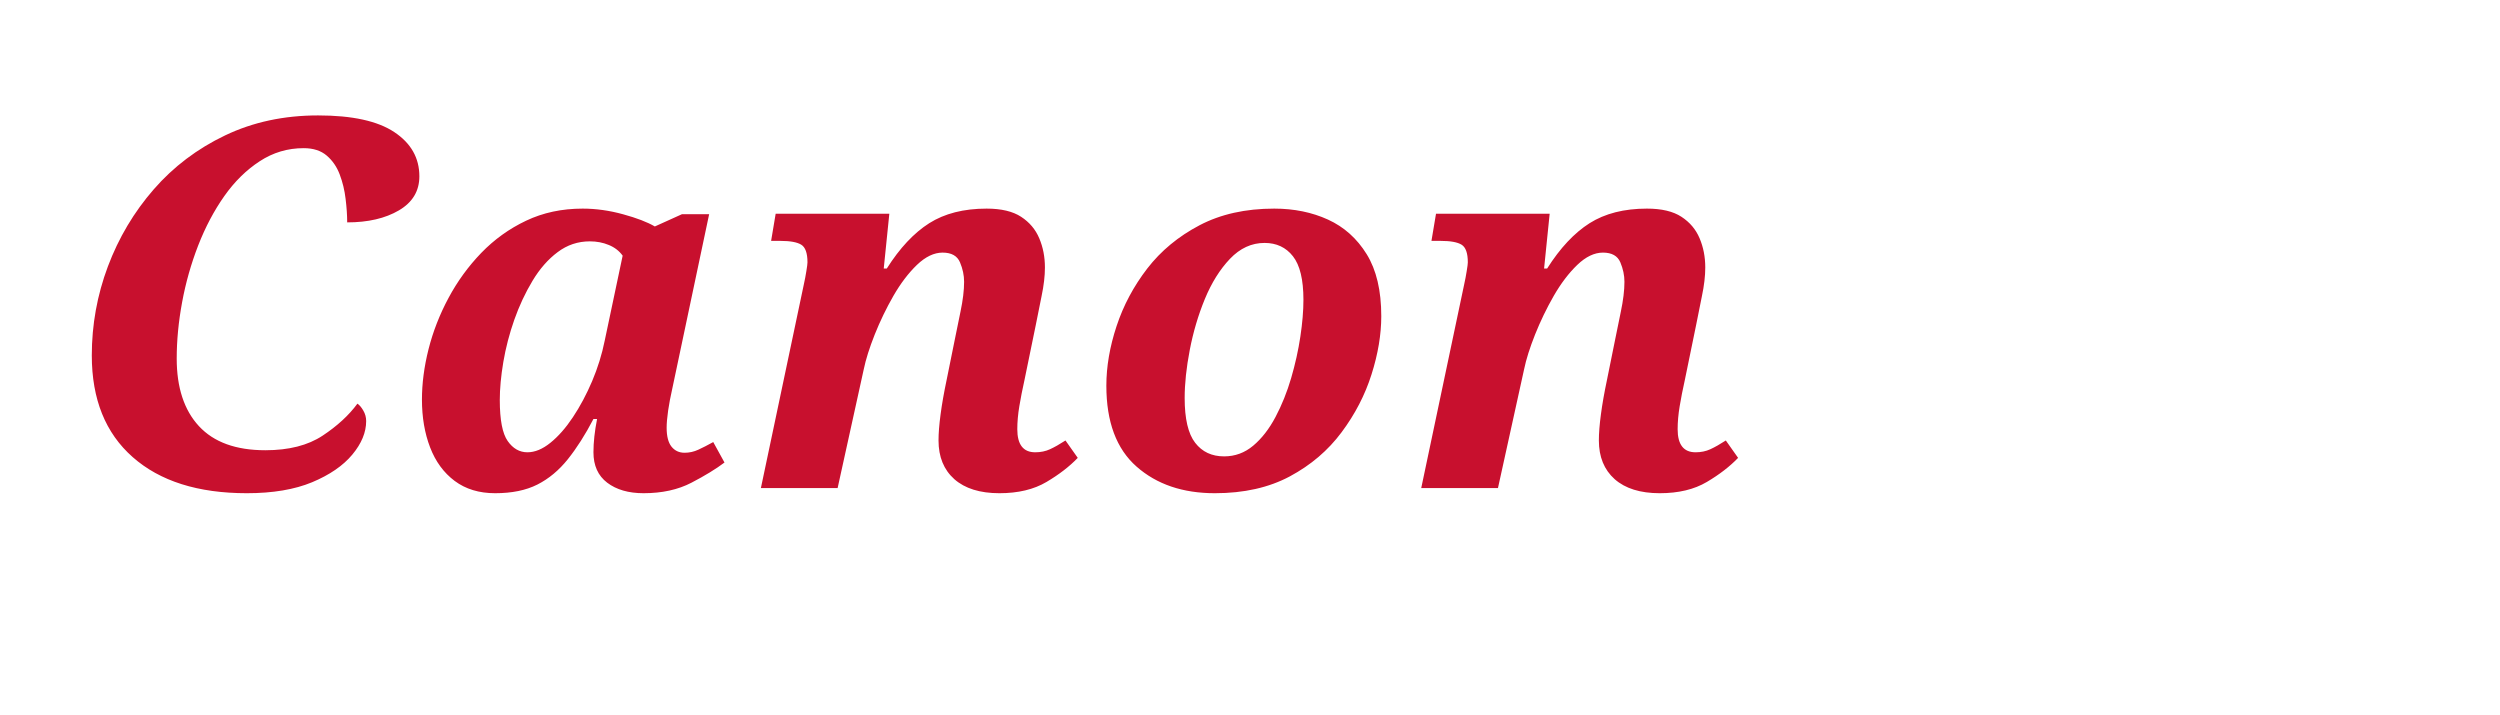
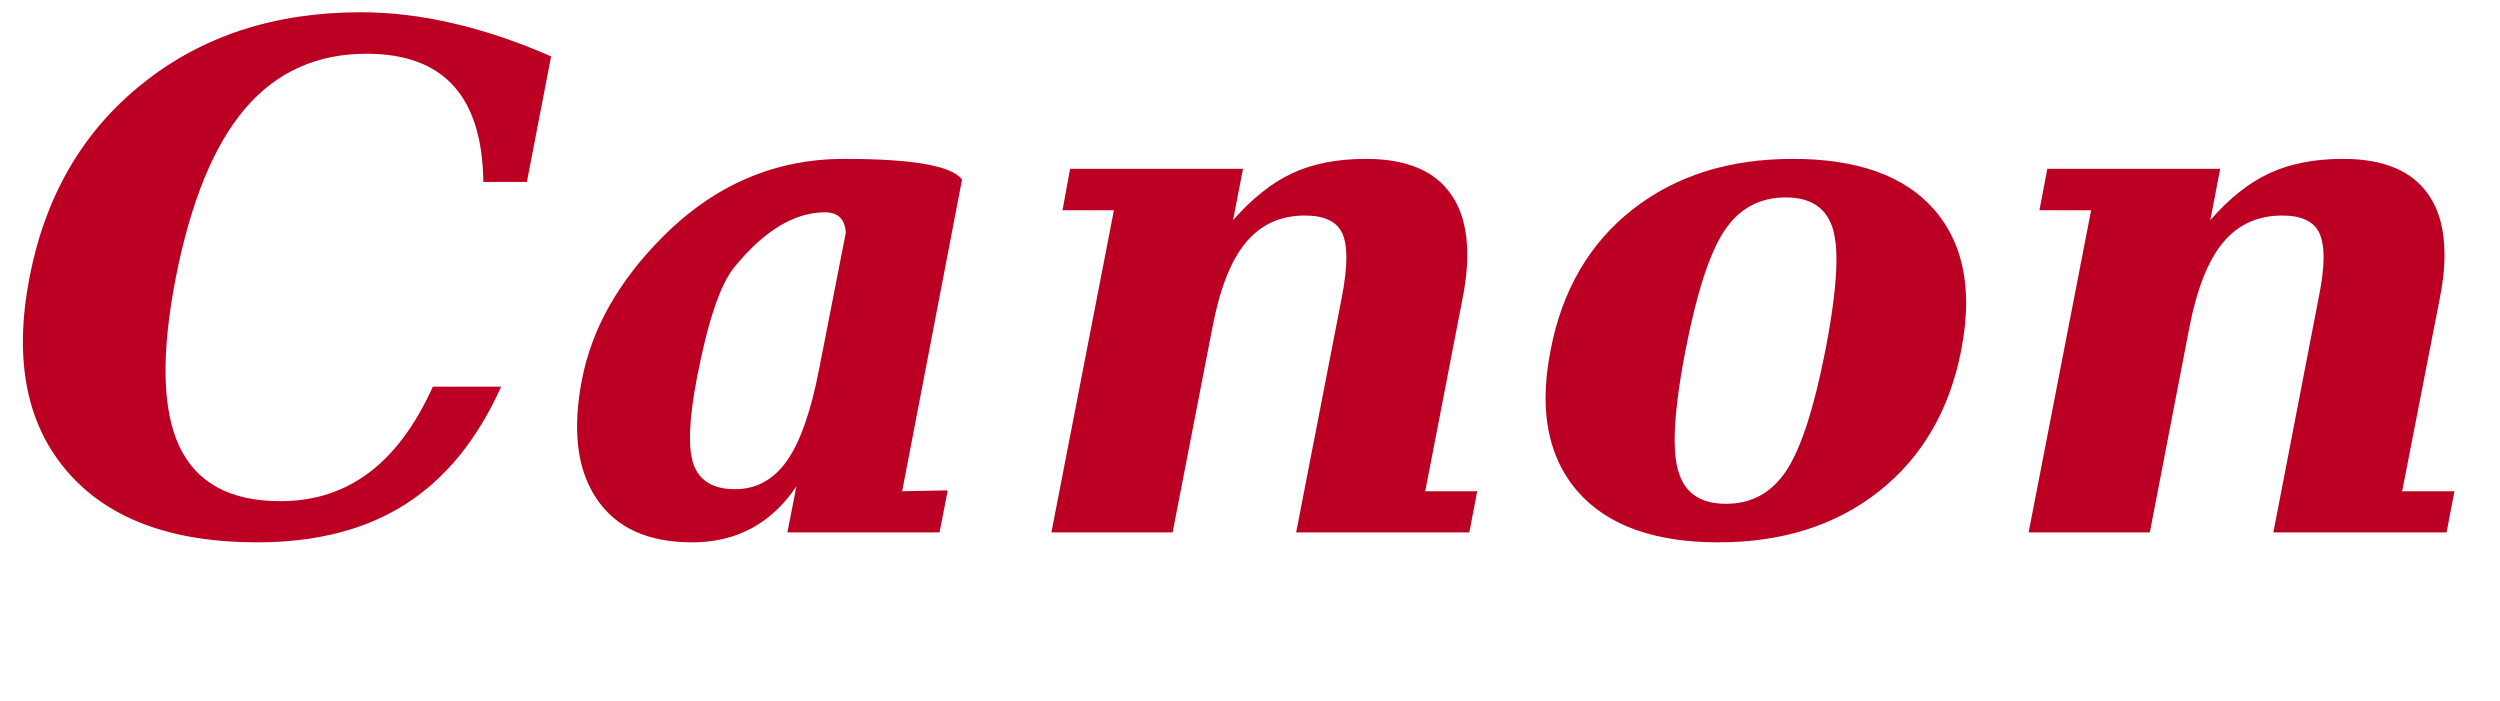
- <svg xmlns="http://www.w3.org/2000/svg" viewBox="0 0 420 120">
-   <rect width="420" height="120" fill="none" />
-   <text x="10" y="82" font-family="Georgia, serif" font-size="86" font-style="italic" font-weight="700" fill="#c8102e">Canon</text>
+ <svg xmlns="http://www.w3.org/2000/svg" role="img" viewBox="0 0 85.6 24">
+   <path fill="#bc0024" d="M17.16 13.24Q15.94 15.95 13.89 17.26Q11.84 18.57 8.81 18.57Q4.38 18.57 2.29 16.13Q0.2 13.69 1.01 9.5Q1.82 5.31 4.87 2.87Q7.92 0.42 12.35 0.42Q13.91 0.42 15.52 0.8Q17.13 1.17 18.87 1.93L18.04 6.23H16.55Q16.52 4.03 15.53 2.94Q14.53 1.84 12.55 1.84Q10 1.84 8.39 3.72Q6.79 5.6 6.02 9.5Q5.26 13.41 6.14 15.28Q7.02 17.16 9.6 17.16Q11.34 17.16 12.64 16.18Q13.93 15.21 14.82 13.24Z M28.96 7.97Q28.92 7.27 28.25 7.27Q26.68 7.27 25.15 9.14Q24.43 10.01 23.87 12.9Q23.45 15.07 23.75 15.91Q24.06 16.75 25.17 16.75Q26.26 16.75 26.95 15.77Q27.63 14.8 28.05 12.62ZM32.94 6.15 30.89 16.82 32.45 16.79 32.17 18.23H26.96L27.27 16.65Q25.98 18.57 23.7 18.57Q21.43 18.57 20.43 17.08Q19.42 15.59 19.93 12.98Q20.44 10.37 22.69 8.11Q25.35 5.44 28.91 5.44Q32.43 5.44 32.94 6.15Z M36 18.23 38.14 7.2H36.38L36.64 5.78H42.56L42.22 7.54Q43.2 6.42 44.25 5.93Q45.3 5.44 46.77 5.44Q48.87 5.44 49.7 6.68Q50.24 7.46 50.24 8.73Q50.24 9.45 50.06 10.31L48.8 16.82H50.58L50.31 18.23H44.38L45.94 10.2Q46.1 9.38 46.1 8.81Q46.1 8.3 45.96 7.99Q45.68 7.38 44.68 7.38Q43.43 7.38 42.66 8.3Q41.89 9.22 41.51 11.23L40.15 18.23Z M59.1 17.25Q60.41 17.25 61.16 16.12Q61.91 15 62.5 12Q62.88 10.04 62.88 8.88Q62.88 8.27 62.77 7.88Q62.46 6.76 61.14 6.76Q59.81 6.76 59.05 7.89Q58.29 9.02 57.71 12Q57.34 13.92 57.34 15.07Q57.34 15.71 57.46 16.11Q57.77 17.25 59.1 17.25ZM54.02 16.83Q52.92 15.56 52.92 13.62Q52.92 12.87 53.09 12Q53.68 8.92 55.89 7.18Q58.1 5.44 61.39 5.44Q64.7 5.44 66.22 7.17Q67.32 8.43 67.32 10.37Q67.32 11.13 67.15 12Q66.55 15.07 64.34 16.82Q62.13 18.57 58.84 18.57Q55.55 18.57 54.02 16.83Z M69.46 18.23 71.6 7.2H69.83L70.1 5.78H76.02L75.68 7.54Q76.65 6.42 77.71 5.93Q78.76 5.44 80.23 5.44Q82.32 5.44 83.16 6.68Q83.7 7.46 83.7 8.73Q83.7 9.45 83.52 10.31L82.25 16.82H84.04L83.77 18.23H77.84L79.39 10.2Q79.56 9.38 79.56 8.81Q79.56 8.3 79.42 7.99Q79.14 7.38 78.14 7.38Q76.89 7.38 76.12 8.3Q75.35 9.22 74.96 11.23L73.61 18.23Z" />
</svg>
